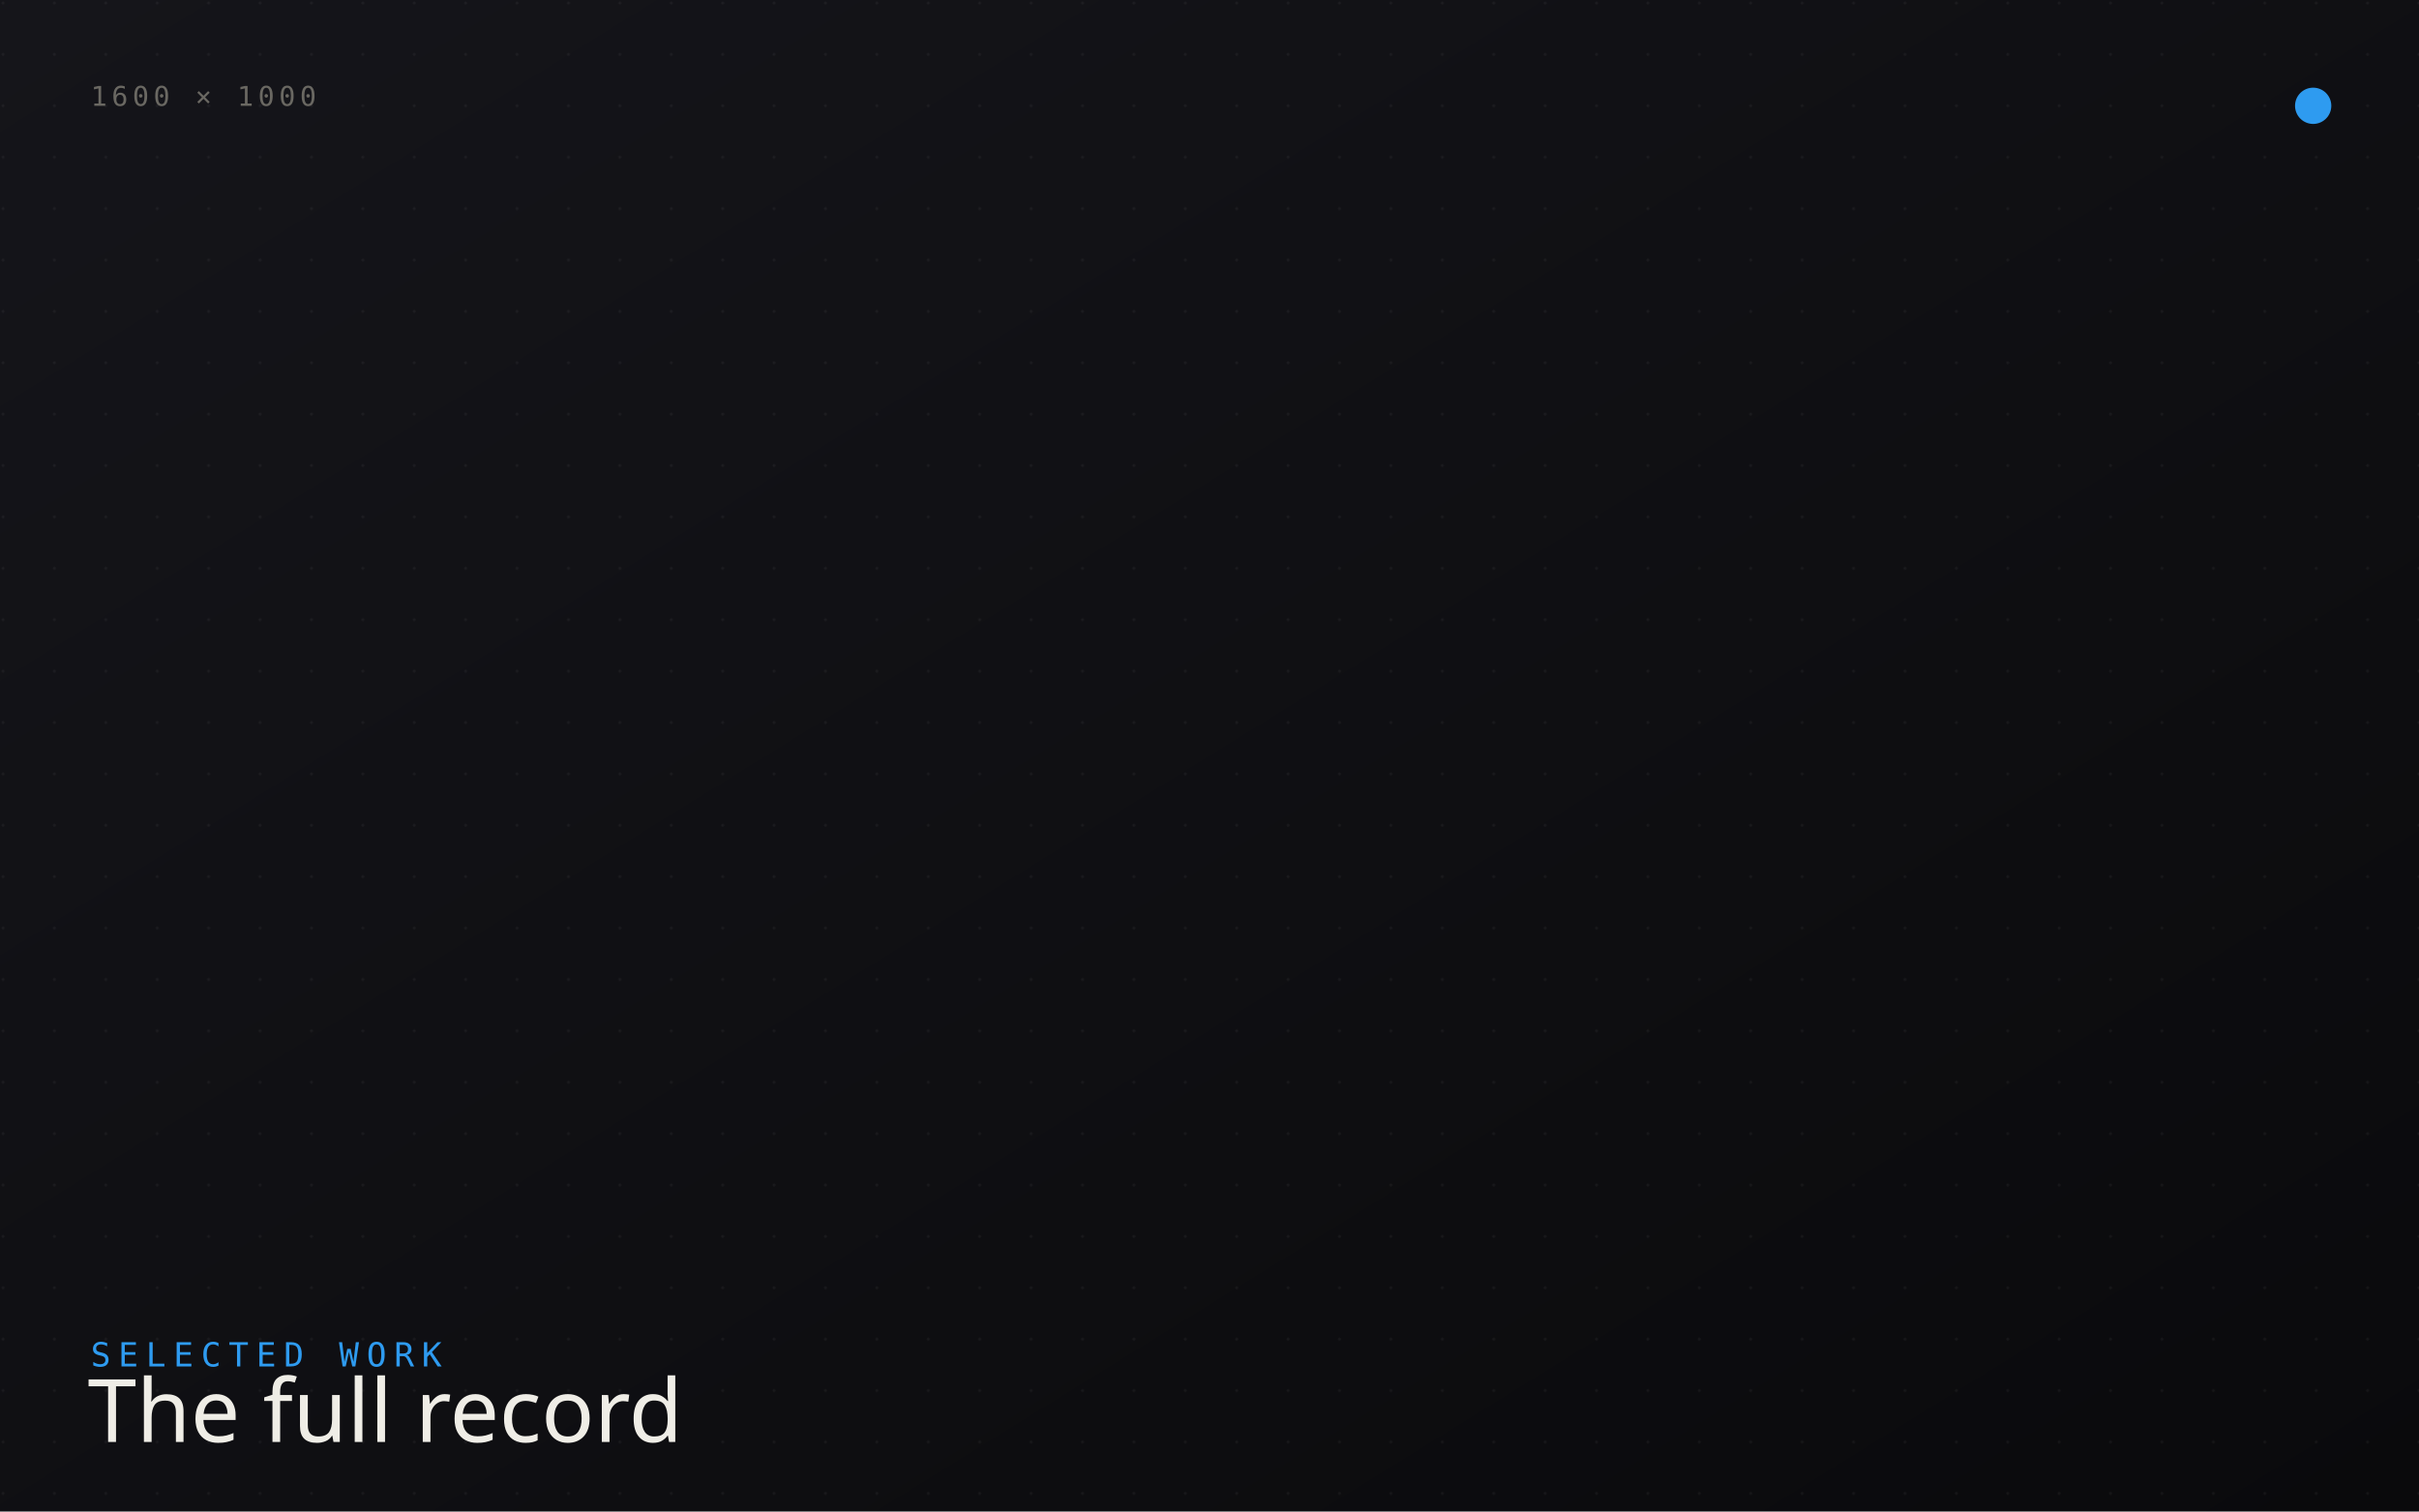
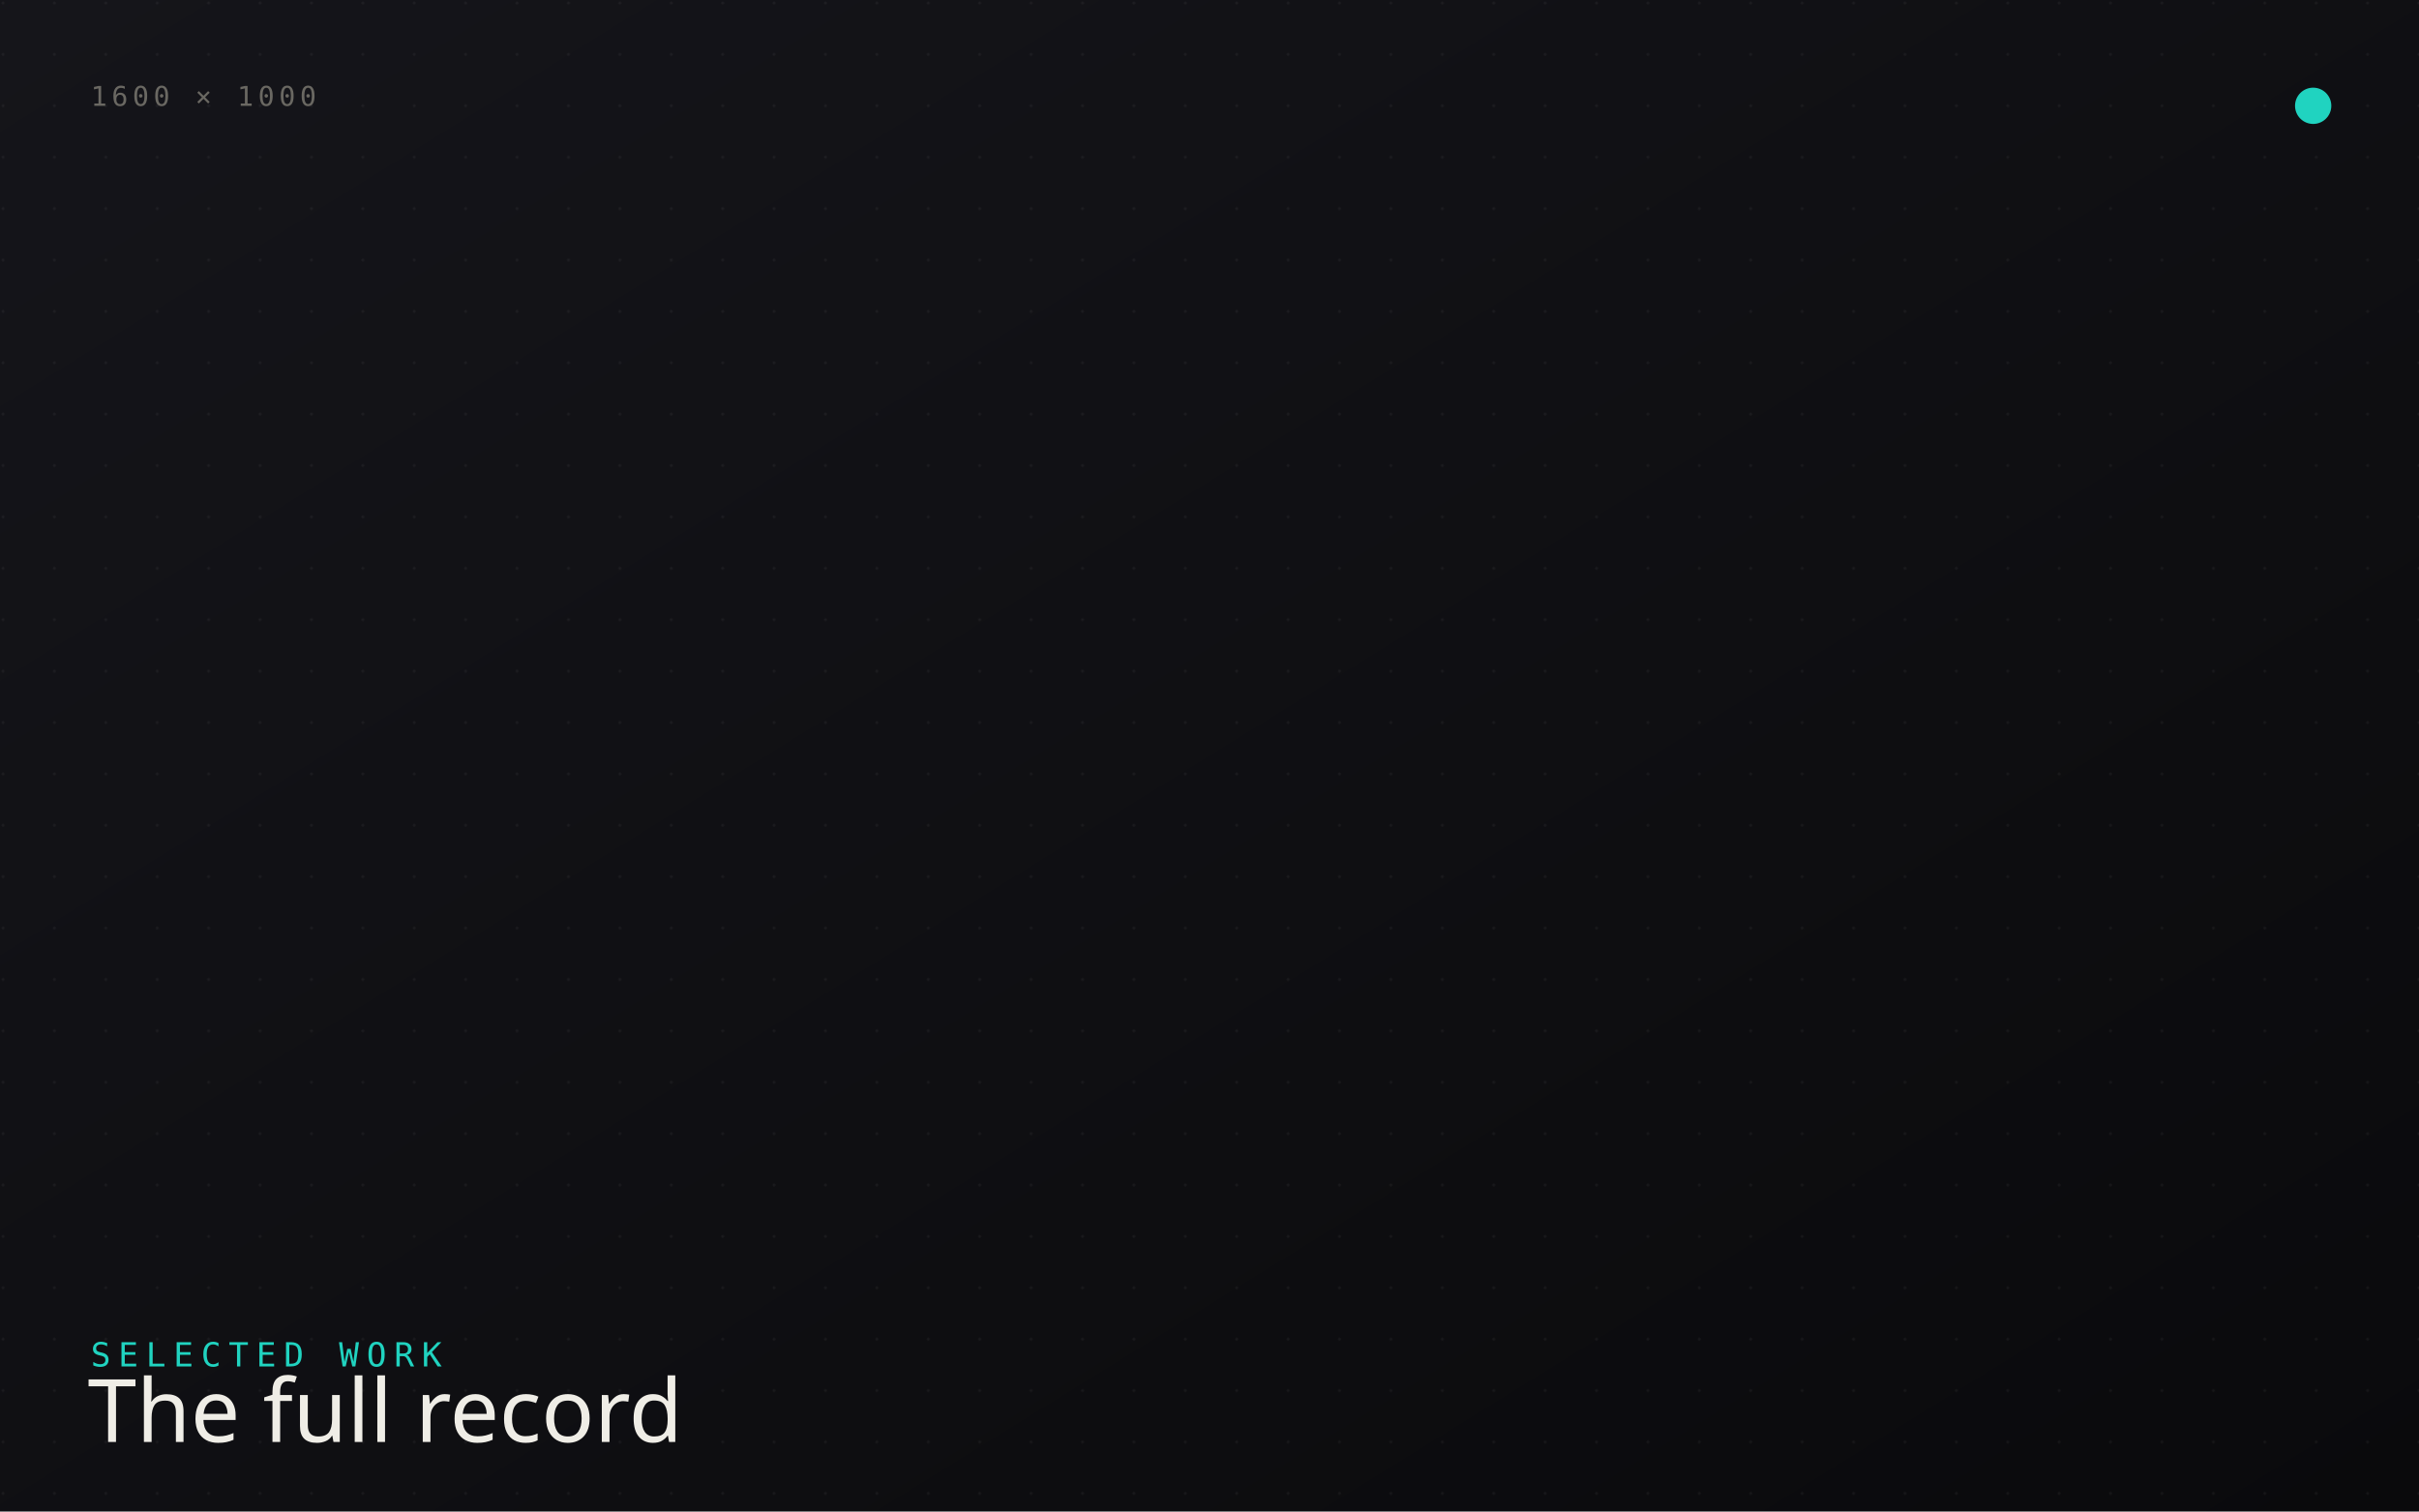
<svg xmlns="http://www.w3.org/2000/svg" viewBox="0 0 1600 1000" preserveAspectRatio="xMidYMid slice" role="img" aria-label="The full record placeholder">
  <defs>
    <linearGradient id="g" x1="0" y1="0" x2="1" y2="1">
      <stop offset="0" stop-color="#15151A" />
      <stop offset="1" stop-color="#0A0A0C" />
    </linearGradient>
    <pattern id="d" width="34" height="34" patternUnits="userSpaceOnUse">
      <circle cx="2" cy="2" r="1" fill="#EFEDE6" opacity="0.05" />
    </pattern>
  </defs>
  <rect width="1600" height="1000" fill="url(#g)" />
  <rect width="1600" height="1000" fill="url(#d)" />
-   <circle cx="1530" cy="70" r="12" fill="#2E9BF0" />
-   <text x="60" y="904" font-family="'JetBrains Mono',monospace" font-size="22" letter-spacing="5" fill="#2E9BF0">SELECTED WORK</text>
+   <circle cx="1530" cy="70" r="12" fill="#20D3C0" />
+   <text x="60" y="904" font-family="'JetBrains Mono',monospace" font-size="22" letter-spacing="5" fill="#20D3C0">SELECTED WORK</text>
  <text x="58" y="954" font-family="'Bricolage Grotesque',sans-serif" font-weight="500" font-size="58" fill="#EFEDE6">The full record</text>
  <text x="60" y="70" font-family="'JetBrains Mono',monospace" font-size="18" letter-spacing="3" fill="#6A6862">1600 × 1000</text>
</svg>
